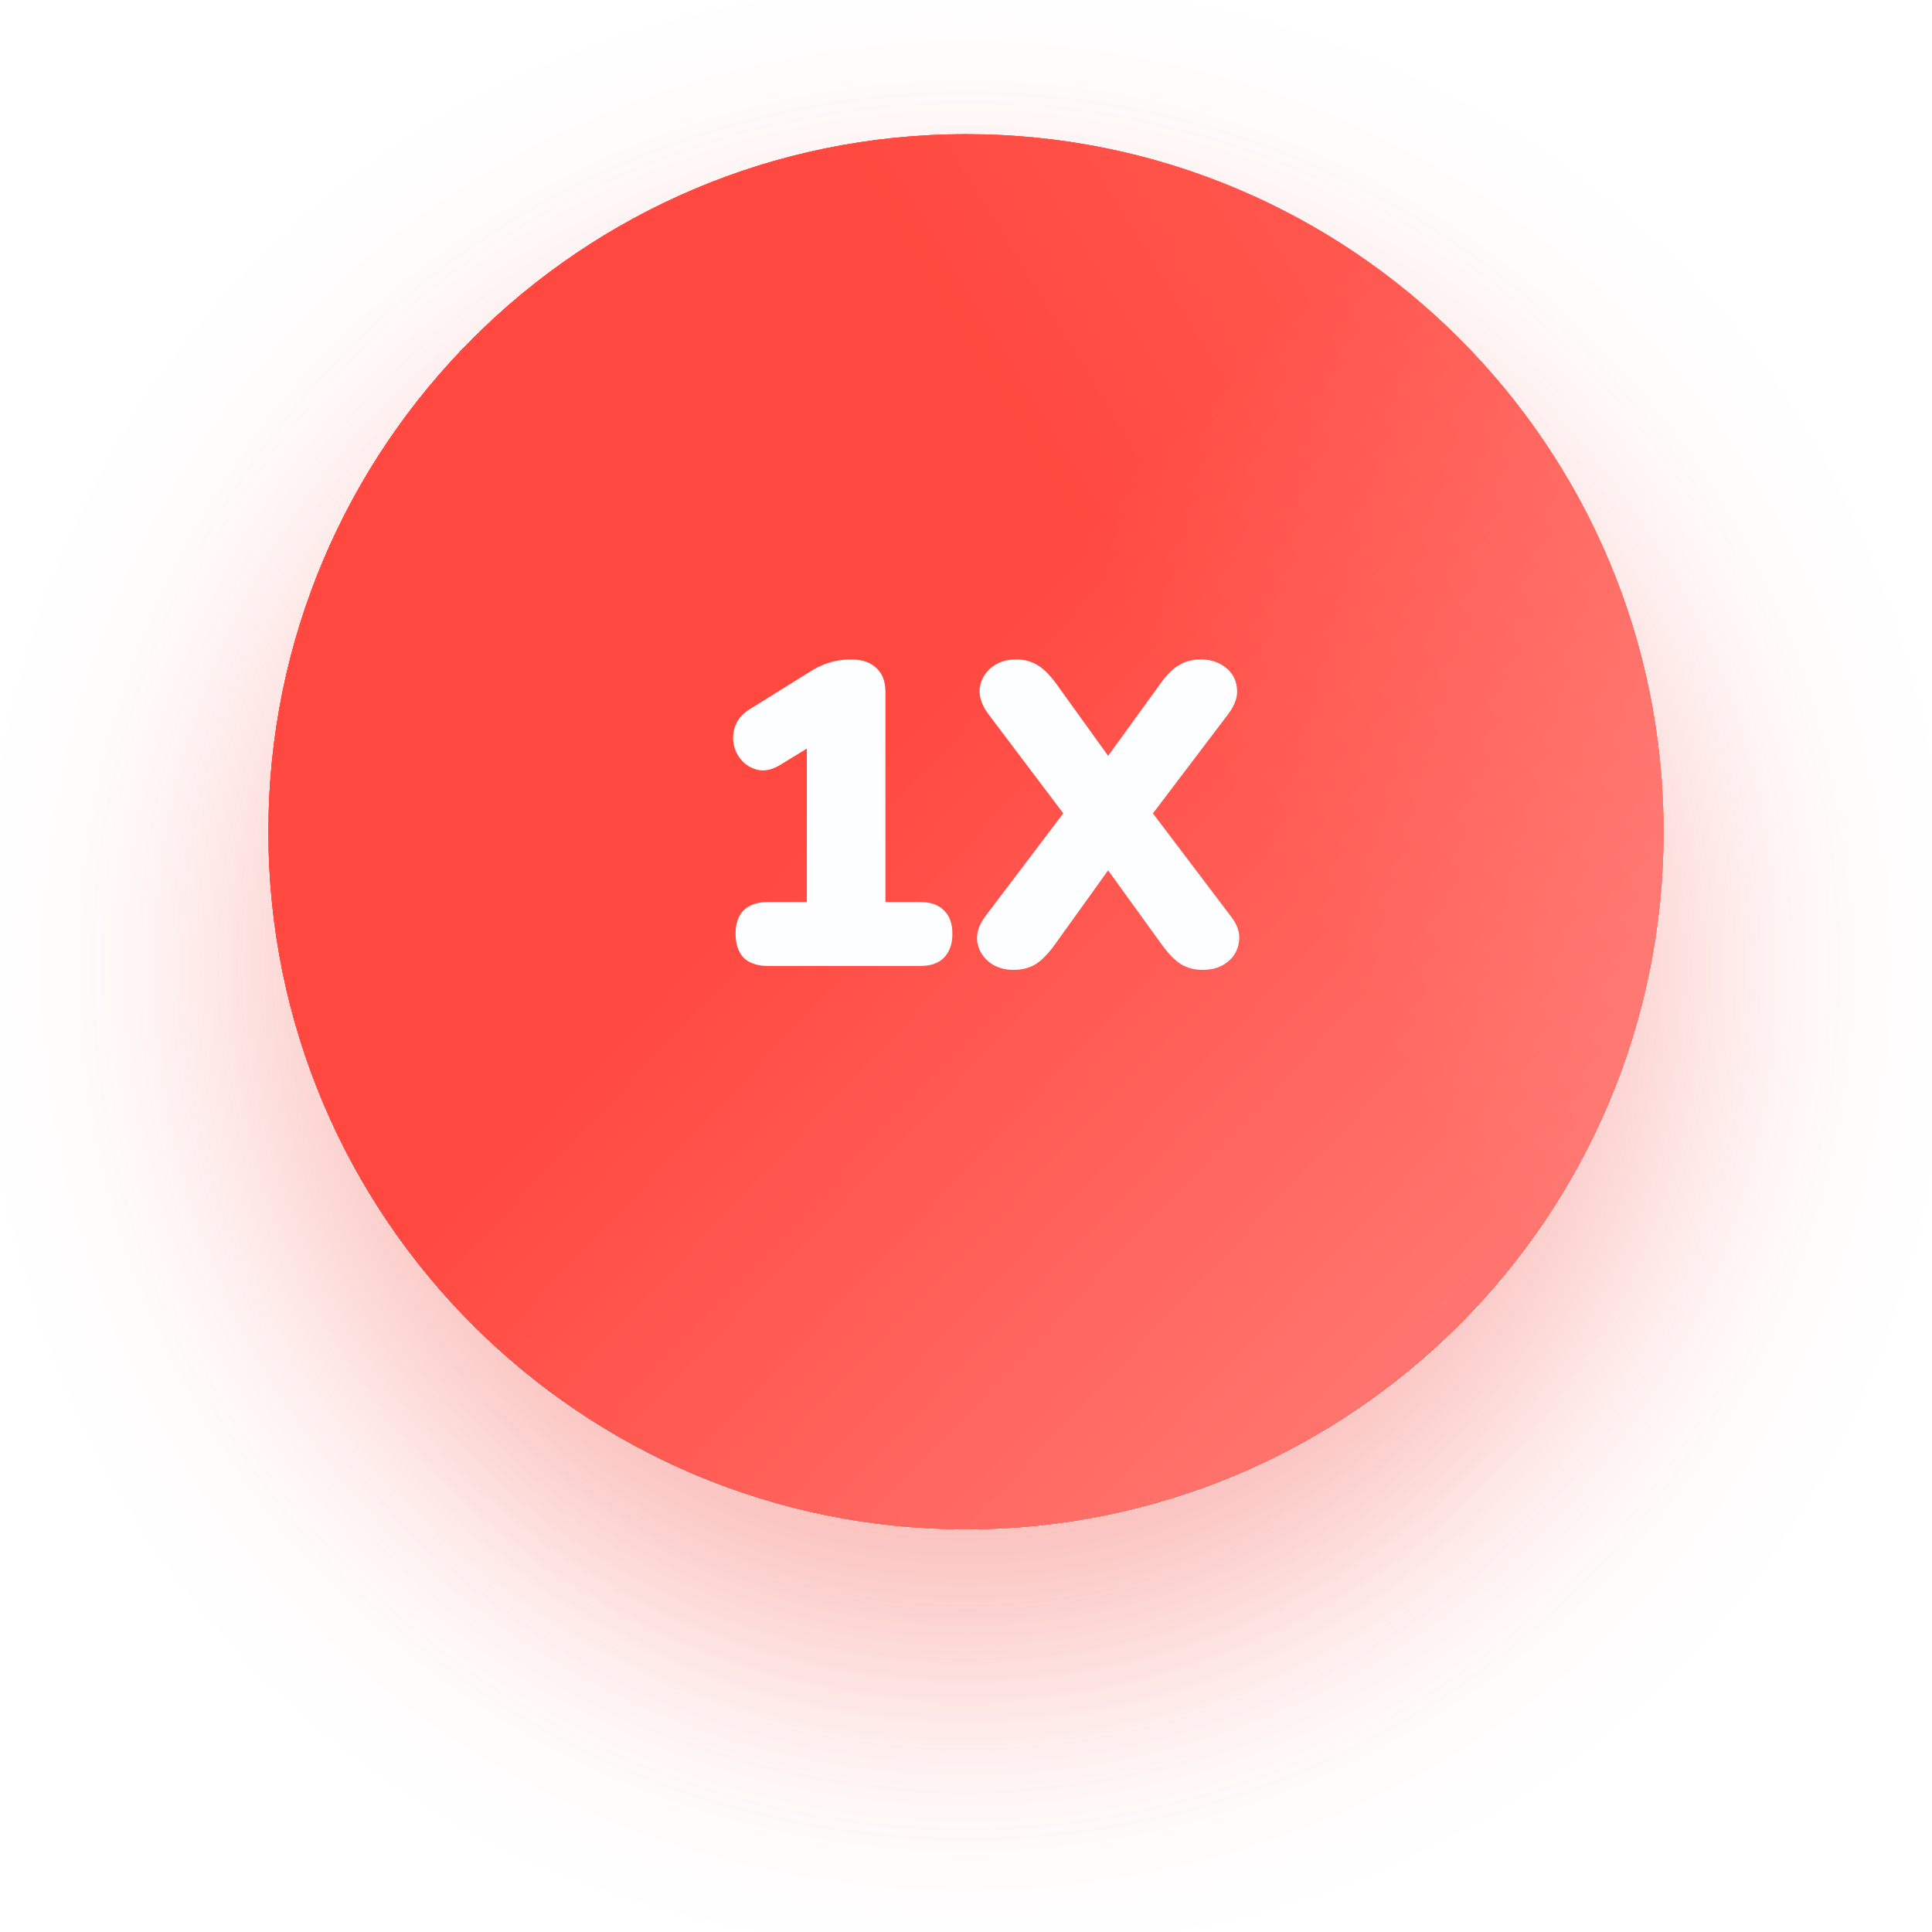
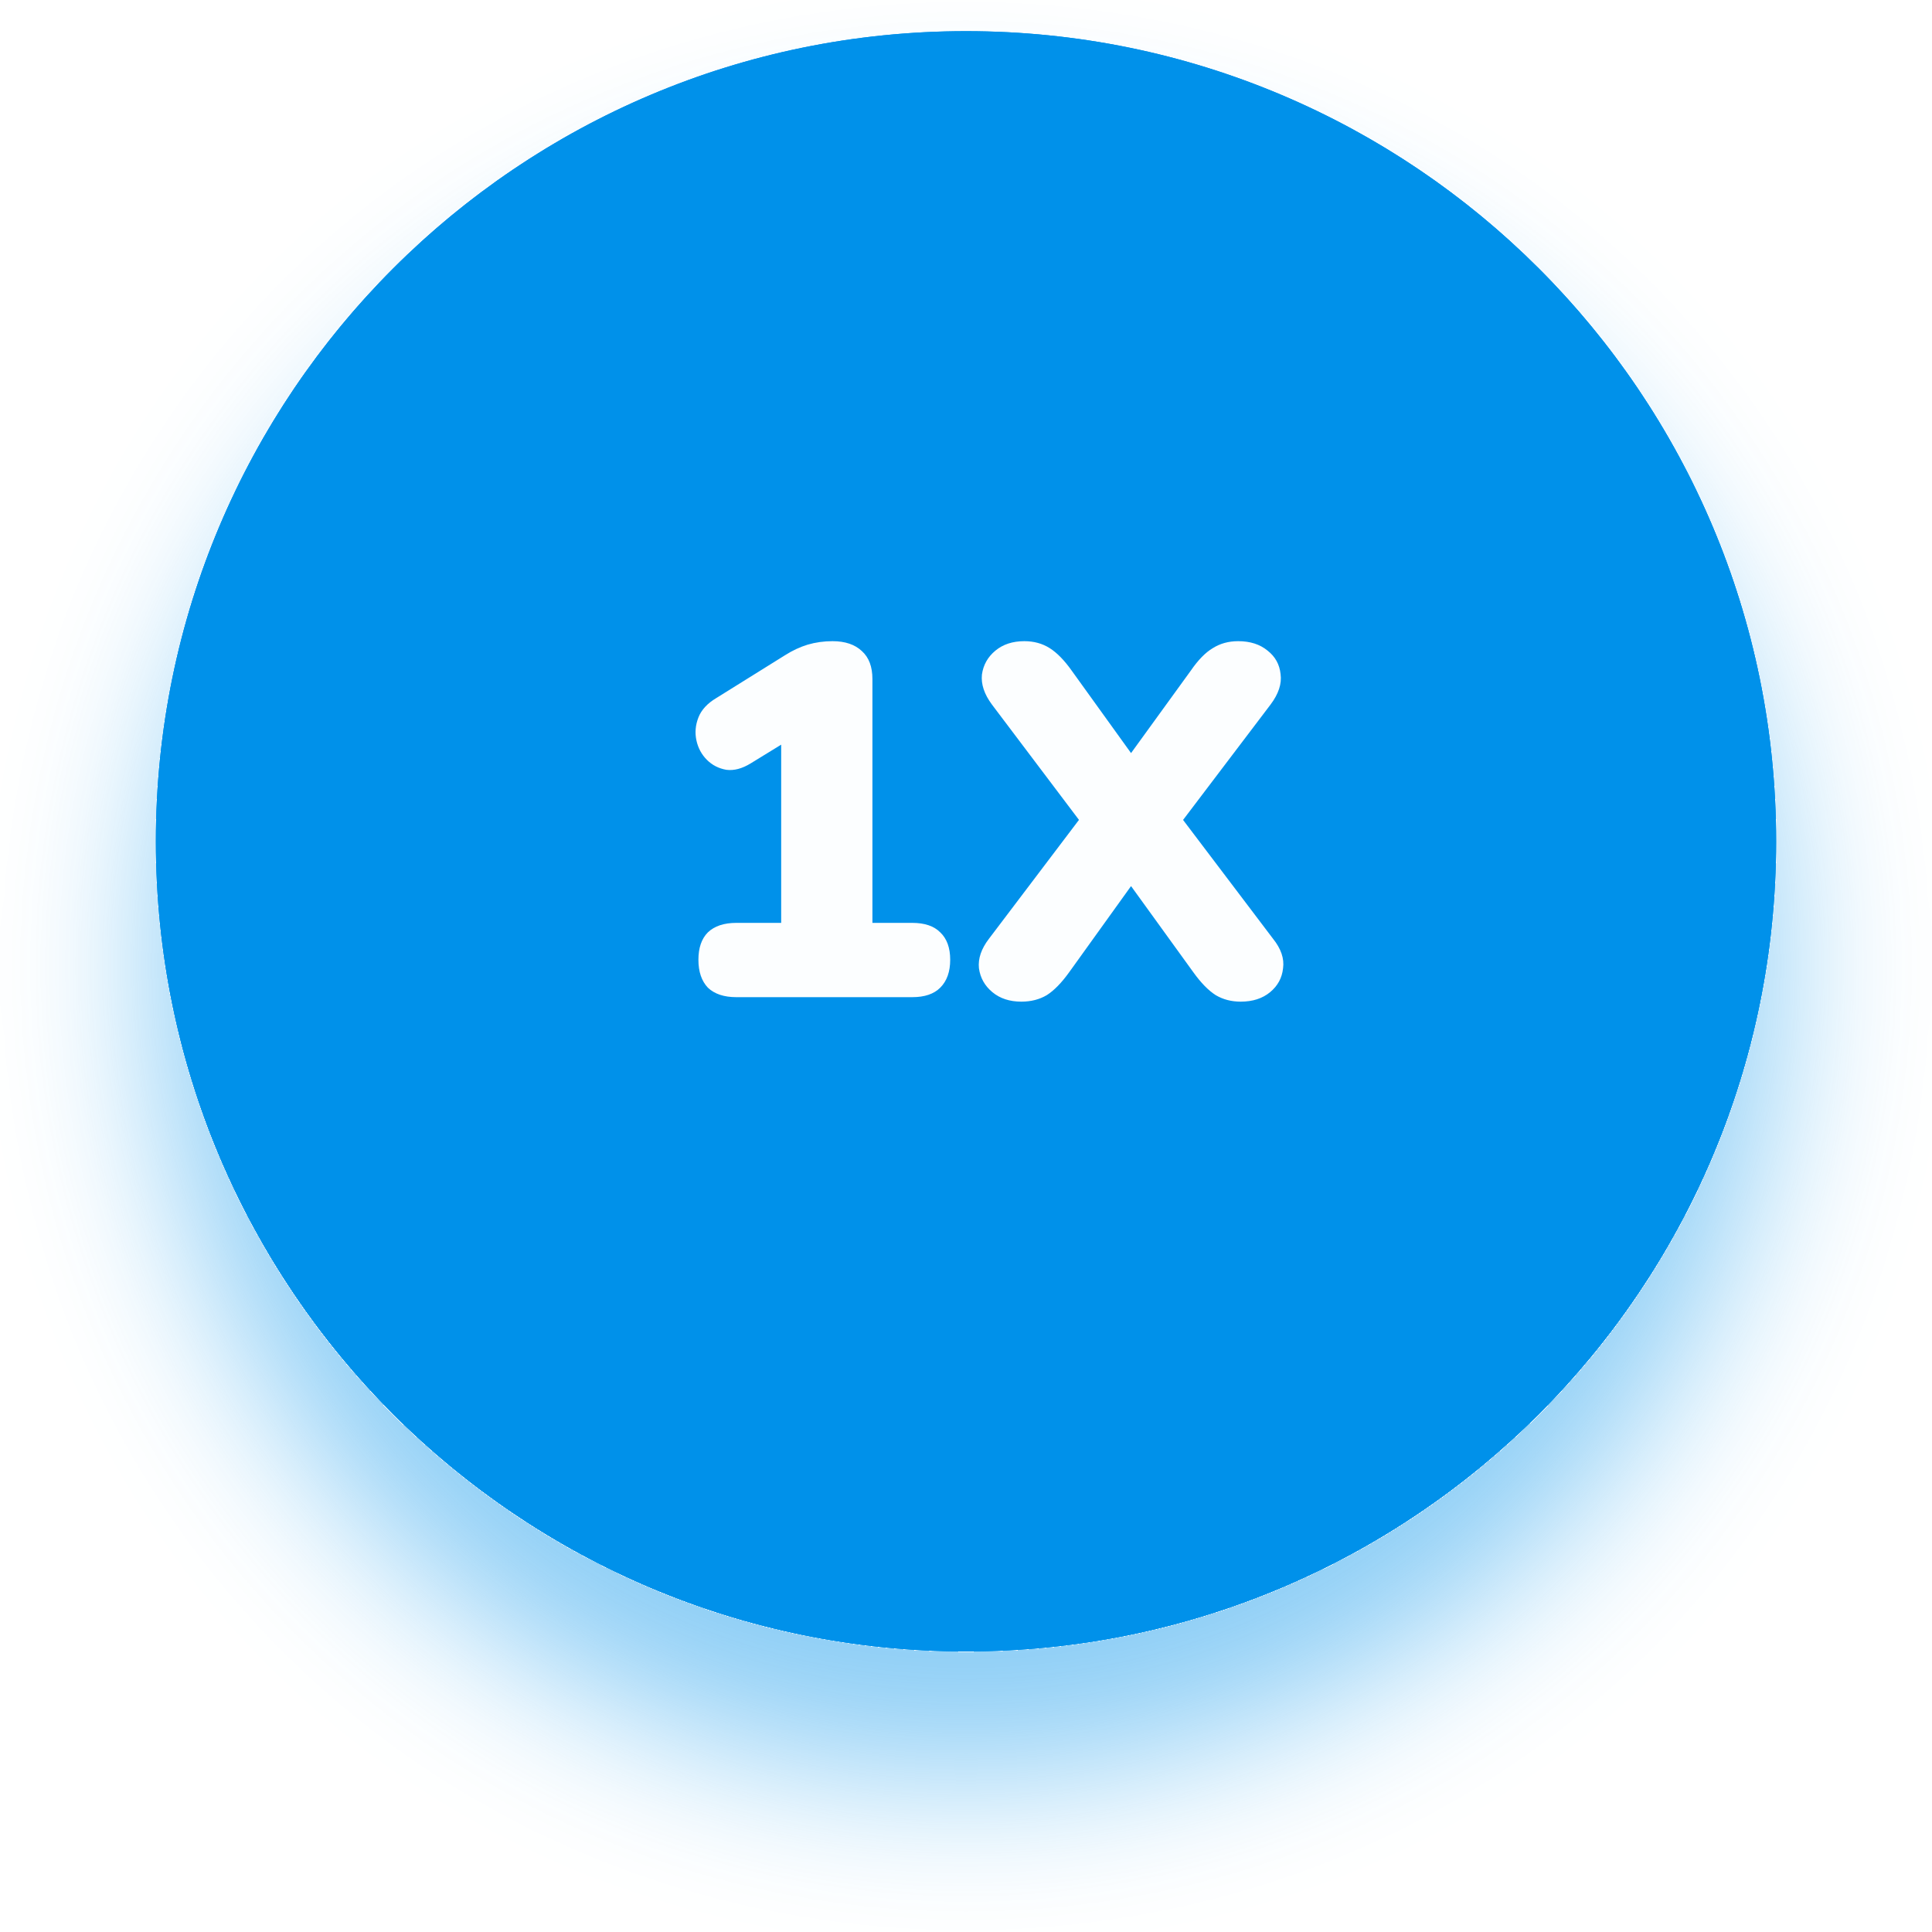
- <svg xmlns="http://www.w3.org/2000/svg" width="72" height="72" viewBox="0 0 72 72" fill="none">
-   <g filter="url(#filter0_d_14_28765)">
-     <circle cx="36" cy="31" r="26" fill="url(#paint0_linear_14_28765)" />
-     <circle cx="36" cy="31" r="26" fill="url(#paint1_linear_14_28765)" fill-opacity="0.4" />
-     <circle cx="36" cy="31" r="25.5" stroke="url(#paint2_linear_14_28765)" />
-     <circle cx="36" cy="31" r="25.5" stroke="url(#paint3_linear_14_28765)" stroke-opacity="0.4" />
+ <svg xmlns="http://www.w3.org/2000/svg" width="62" height="62" viewBox="0 0 62 62" fill="none">
+   <g filter="url(#filter0_d_55_24783)">
+     <circle cx="31" cy="27" r="26" fill="#0091EA" />
+     <circle cx="31" cy="27" r="25.5" stroke="#0091EA" />
  </g>
-   <path d="M28.629 36C28.235 36 27.93 35.899 27.717 35.696C27.515 35.483 27.413 35.184 27.413 34.8C27.413 34.416 27.515 34.123 27.717 33.92C27.93 33.717 28.235 33.616 28.629 33.616H30.069V27.072H31.413L29.093 28.496C28.816 28.667 28.555 28.736 28.309 28.704C28.064 28.661 27.856 28.555 27.685 28.384C27.515 28.213 27.402 28.005 27.349 27.76C27.296 27.515 27.317 27.269 27.413 27.024C27.509 26.779 27.701 26.571 27.989 26.4L30.197 25.024C30.432 24.875 30.672 24.763 30.917 24.688C31.173 24.613 31.44 24.576 31.717 24.576C32.123 24.576 32.437 24.683 32.661 24.896C32.885 25.099 32.997 25.397 32.997 25.792V33.616H34.277C34.672 33.616 34.971 33.717 35.173 33.92C35.386 34.123 35.493 34.416 35.493 34.8C35.493 35.184 35.386 35.483 35.173 35.696C34.971 35.899 34.672 36 34.277 36H28.629ZM37.775 36.144C37.402 36.144 37.092 36.043 36.847 35.84C36.602 35.637 36.458 35.381 36.415 35.072C36.383 34.763 36.49 34.448 36.735 34.128L40.127 29.648V30.976L36.831 26.608C36.586 26.277 36.479 25.957 36.511 25.648C36.554 25.339 36.698 25.083 36.943 24.88C37.188 24.677 37.498 24.576 37.871 24.576C38.18 24.576 38.452 24.651 38.687 24.8C38.922 24.949 39.156 25.189 39.391 25.52L41.775 28.832H40.815L43.215 25.52C43.45 25.179 43.684 24.939 43.919 24.8C44.154 24.651 44.426 24.576 44.735 24.576C45.119 24.576 45.434 24.677 45.679 24.88C45.924 25.072 46.063 25.323 46.095 25.632C46.138 25.941 46.031 26.267 45.775 26.608L42.463 30.976V29.648L45.855 34.128C46.111 34.448 46.218 34.763 46.175 35.072C46.143 35.381 46.004 35.637 45.759 35.84C45.514 36.043 45.199 36.144 44.815 36.144C44.516 36.144 44.25 36.075 44.015 35.936C43.78 35.787 43.54 35.541 43.295 35.2L40.831 31.792H41.759L39.311 35.2C39.066 35.541 38.826 35.787 38.591 35.936C38.356 36.075 38.084 36.144 37.775 36.144Z" fill="#FCFEFF" />
+   <path d="M23.629 32C23.235 32 22.93 31.899 22.717 31.696C22.515 31.483 22.413 31.184 22.413 30.8C22.413 30.416 22.515 30.123 22.717 29.92C22.93 29.717 23.235 29.616 23.629 29.616H25.069V23.072H26.413L24.093 24.496C23.816 24.667 23.555 24.736 23.309 24.704C23.064 24.661 22.856 24.555 22.685 24.384C22.515 24.213 22.402 24.005 22.349 23.76C22.296 23.515 22.317 23.269 22.413 23.024C22.509 22.779 22.701 22.571 22.989 22.4L25.197 21.024C25.432 20.875 25.672 20.763 25.917 20.688C26.173 20.613 26.44 20.576 26.717 20.576C27.122 20.576 27.437 20.683 27.661 20.896C27.885 21.099 27.997 21.397 27.997 21.792V29.616H29.277C29.672 29.616 29.971 29.717 30.173 29.92C30.387 30.123 30.493 30.416 30.493 30.8C30.493 31.184 30.387 31.483 30.173 31.696C29.971 31.899 29.672 32 29.277 32H23.629ZM32.775 32.144C32.402 32.144 32.092 32.043 31.847 31.84C31.602 31.637 31.458 31.381 31.415 31.072C31.383 30.763 31.49 30.448 31.735 30.128L35.127 25.648V26.976L31.831 22.608C31.586 22.277 31.479 21.957 31.511 21.648C31.554 21.339 31.698 21.083 31.943 20.88C32.188 20.677 32.498 20.576 32.871 20.576C33.18 20.576 33.452 20.651 33.687 20.8C33.922 20.949 34.156 21.189 34.391 21.52L36.775 24.832H35.815L38.215 21.52C38.45 21.179 38.684 20.939 38.919 20.8C39.154 20.651 39.426 20.576 39.735 20.576C40.119 20.576 40.434 20.677 40.679 20.88C40.924 21.072 41.063 21.323 41.095 21.632C41.138 21.941 41.031 22.267 40.775 22.608L37.463 26.976V25.648L40.855 30.128C41.111 30.448 41.218 30.763 41.175 31.072C41.143 31.381 41.004 31.637 40.759 31.84C40.514 32.043 40.199 32.144 39.815 32.144C39.516 32.144 39.25 32.075 39.015 31.936C38.78 31.787 38.54 31.541 38.295 31.2L35.831 27.792H36.759L34.311 31.2C34.066 31.541 33.826 31.787 33.591 31.936C33.356 32.075 33.084 32.144 32.775 32.144Z" fill="#FCFEFF" />
  <defs>
-     <filter id="filter0_d_14_28765" x="0" y="0" width="72" height="72" filterUnits="userSpaceOnUse" color-interpolation-filters="sRGB">
+     <filter id="filter0_d_55_24783" x="0" y="0" width="62" height="62" filterUnits="userSpaceOnUse" color-interpolation-filters="sRGB">
      <feFlood flood-opacity="0" result="BackgroundImageFix" />
      <feColorMatrix in="SourceAlpha" type="matrix" values="0 0 0 0 0 0 0 0 0 0 0 0 0 0 0 0 0 0 127 0" result="hardAlpha" />
-       <feOffset dy="5" />
-       <feGaussianBlur stdDeviation="5" />
+       <feOffset dy="4" />
+       <feGaussianBlur stdDeviation="2.5" />
      <feComposite in2="hardAlpha" operator="out" />
-       <feColorMatrix type="matrix" values="0 0 0 0 0.937 0 0 0 0 0.188 0 0 0 0 0.141 0 0 0 0.35 0" />
-       <feBlend mode="normal" in2="BackgroundImageFix" result="effect1_dropShadow_14_28765" />
-       <feBlend mode="normal" in="SourceGraphic" in2="effect1_dropShadow_14_28765" result="shape" />
+       <feColorMatrix type="matrix" values="0 0 0 0 0 0 0 0 0 0.569 0 0 0 0 0.918 0 0 0 0.45 0" />
+       <feBlend mode="normal" in2="BackgroundImageFix" result="effect1_dropShadow_55_24783" />
+       <feBlend mode="normal" in="SourceGraphic" in2="effect1_dropShadow_55_24783" result="shape" />
    </filter>
-     <linearGradient id="paint0_linear_14_28765" x1="32.139" y1="27.987" x2="53.905" y2="48.603" gradientUnits="userSpaceOnUse">
-       <stop stop-color="#FF4940" />
-       <stop offset="1" stop-color="#FF918C" />
-     </linearGradient>
-     <linearGradient id="paint1_linear_14_28765" x1="32.654" y1="31.775" x2="69.423" y2="9.391" gradientUnits="userSpaceOnUse">
-       <stop offset="0.29" stop-color="#FF4940" />
-       <stop offset="1" stop-color="#FF918C" />
-     </linearGradient>
-     <linearGradient id="paint2_linear_14_28765" x1="32.139" y1="27.987" x2="53.905" y2="48.603" gradientUnits="userSpaceOnUse">
-       <stop stop-color="#FF4940" />
-       <stop offset="1" stop-color="#FF918C" />
-     </linearGradient>
-     <linearGradient id="paint3_linear_14_28765" x1="32.654" y1="31.775" x2="69.423" y2="9.391" gradientUnits="userSpaceOnUse">
-       <stop offset="0.29" stop-color="#FF4940" />
-       <stop offset="1" stop-color="#FF918C" />
-     </linearGradient>
  </defs>
</svg>
